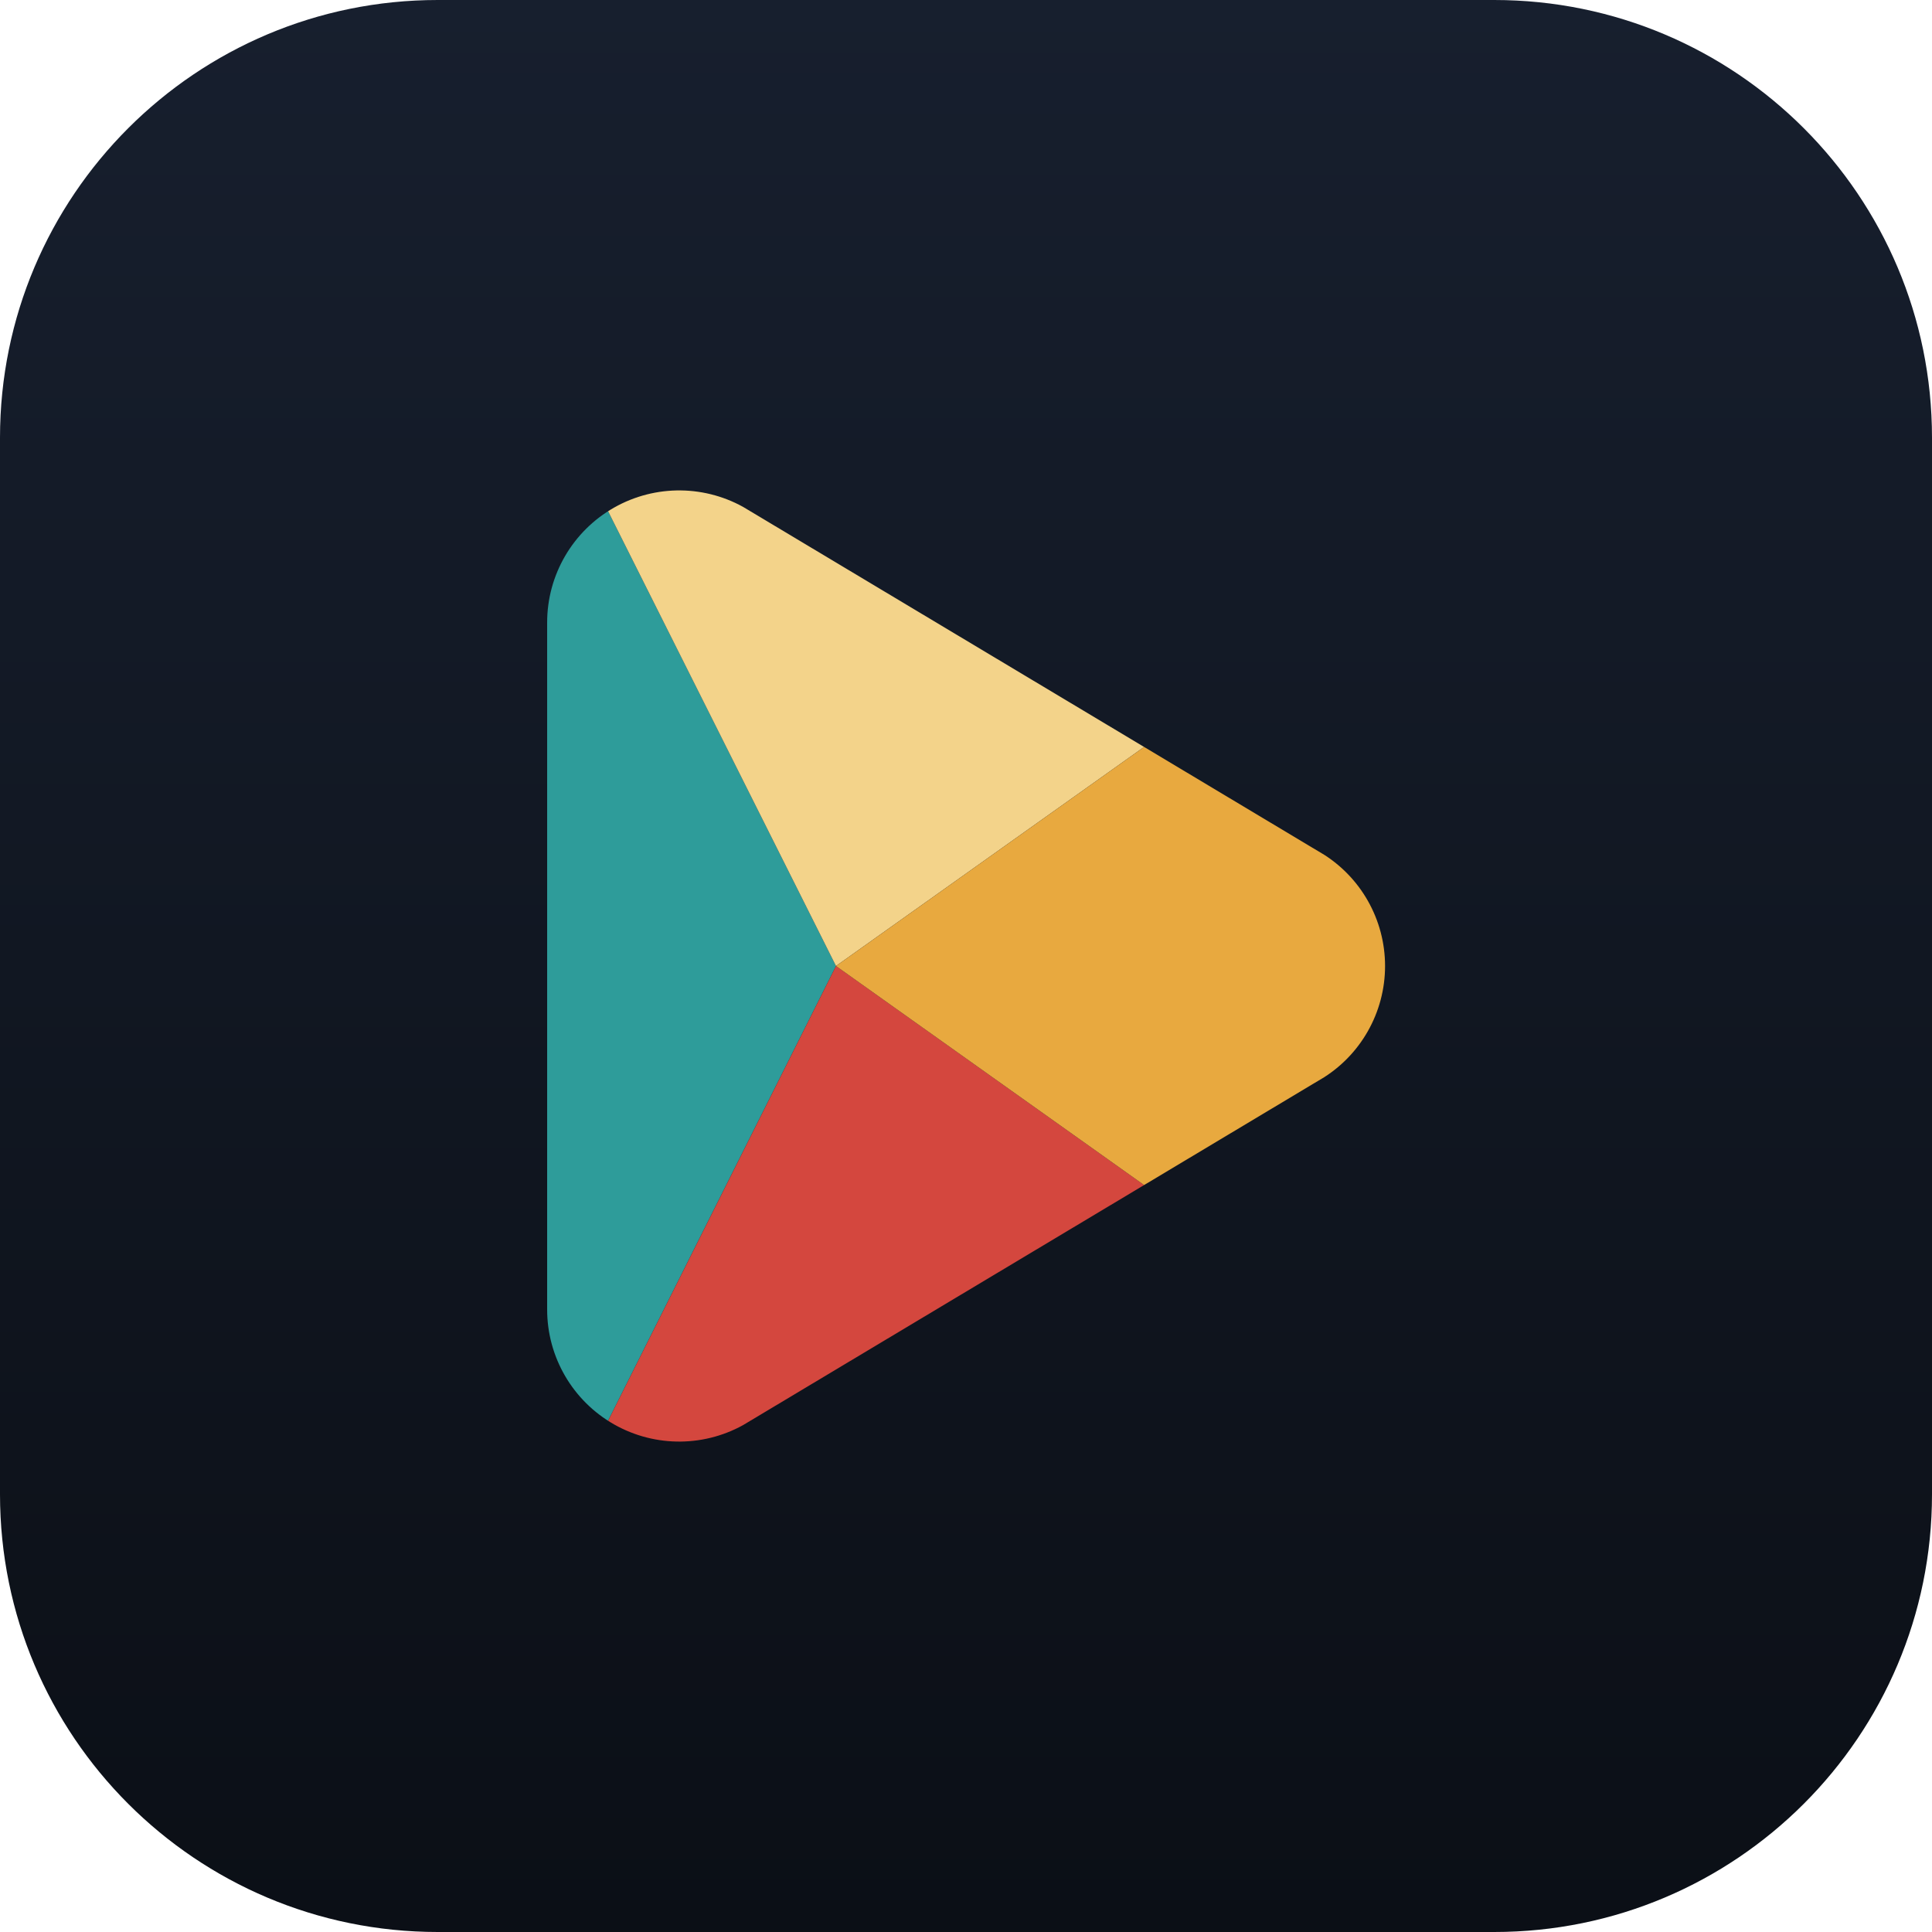
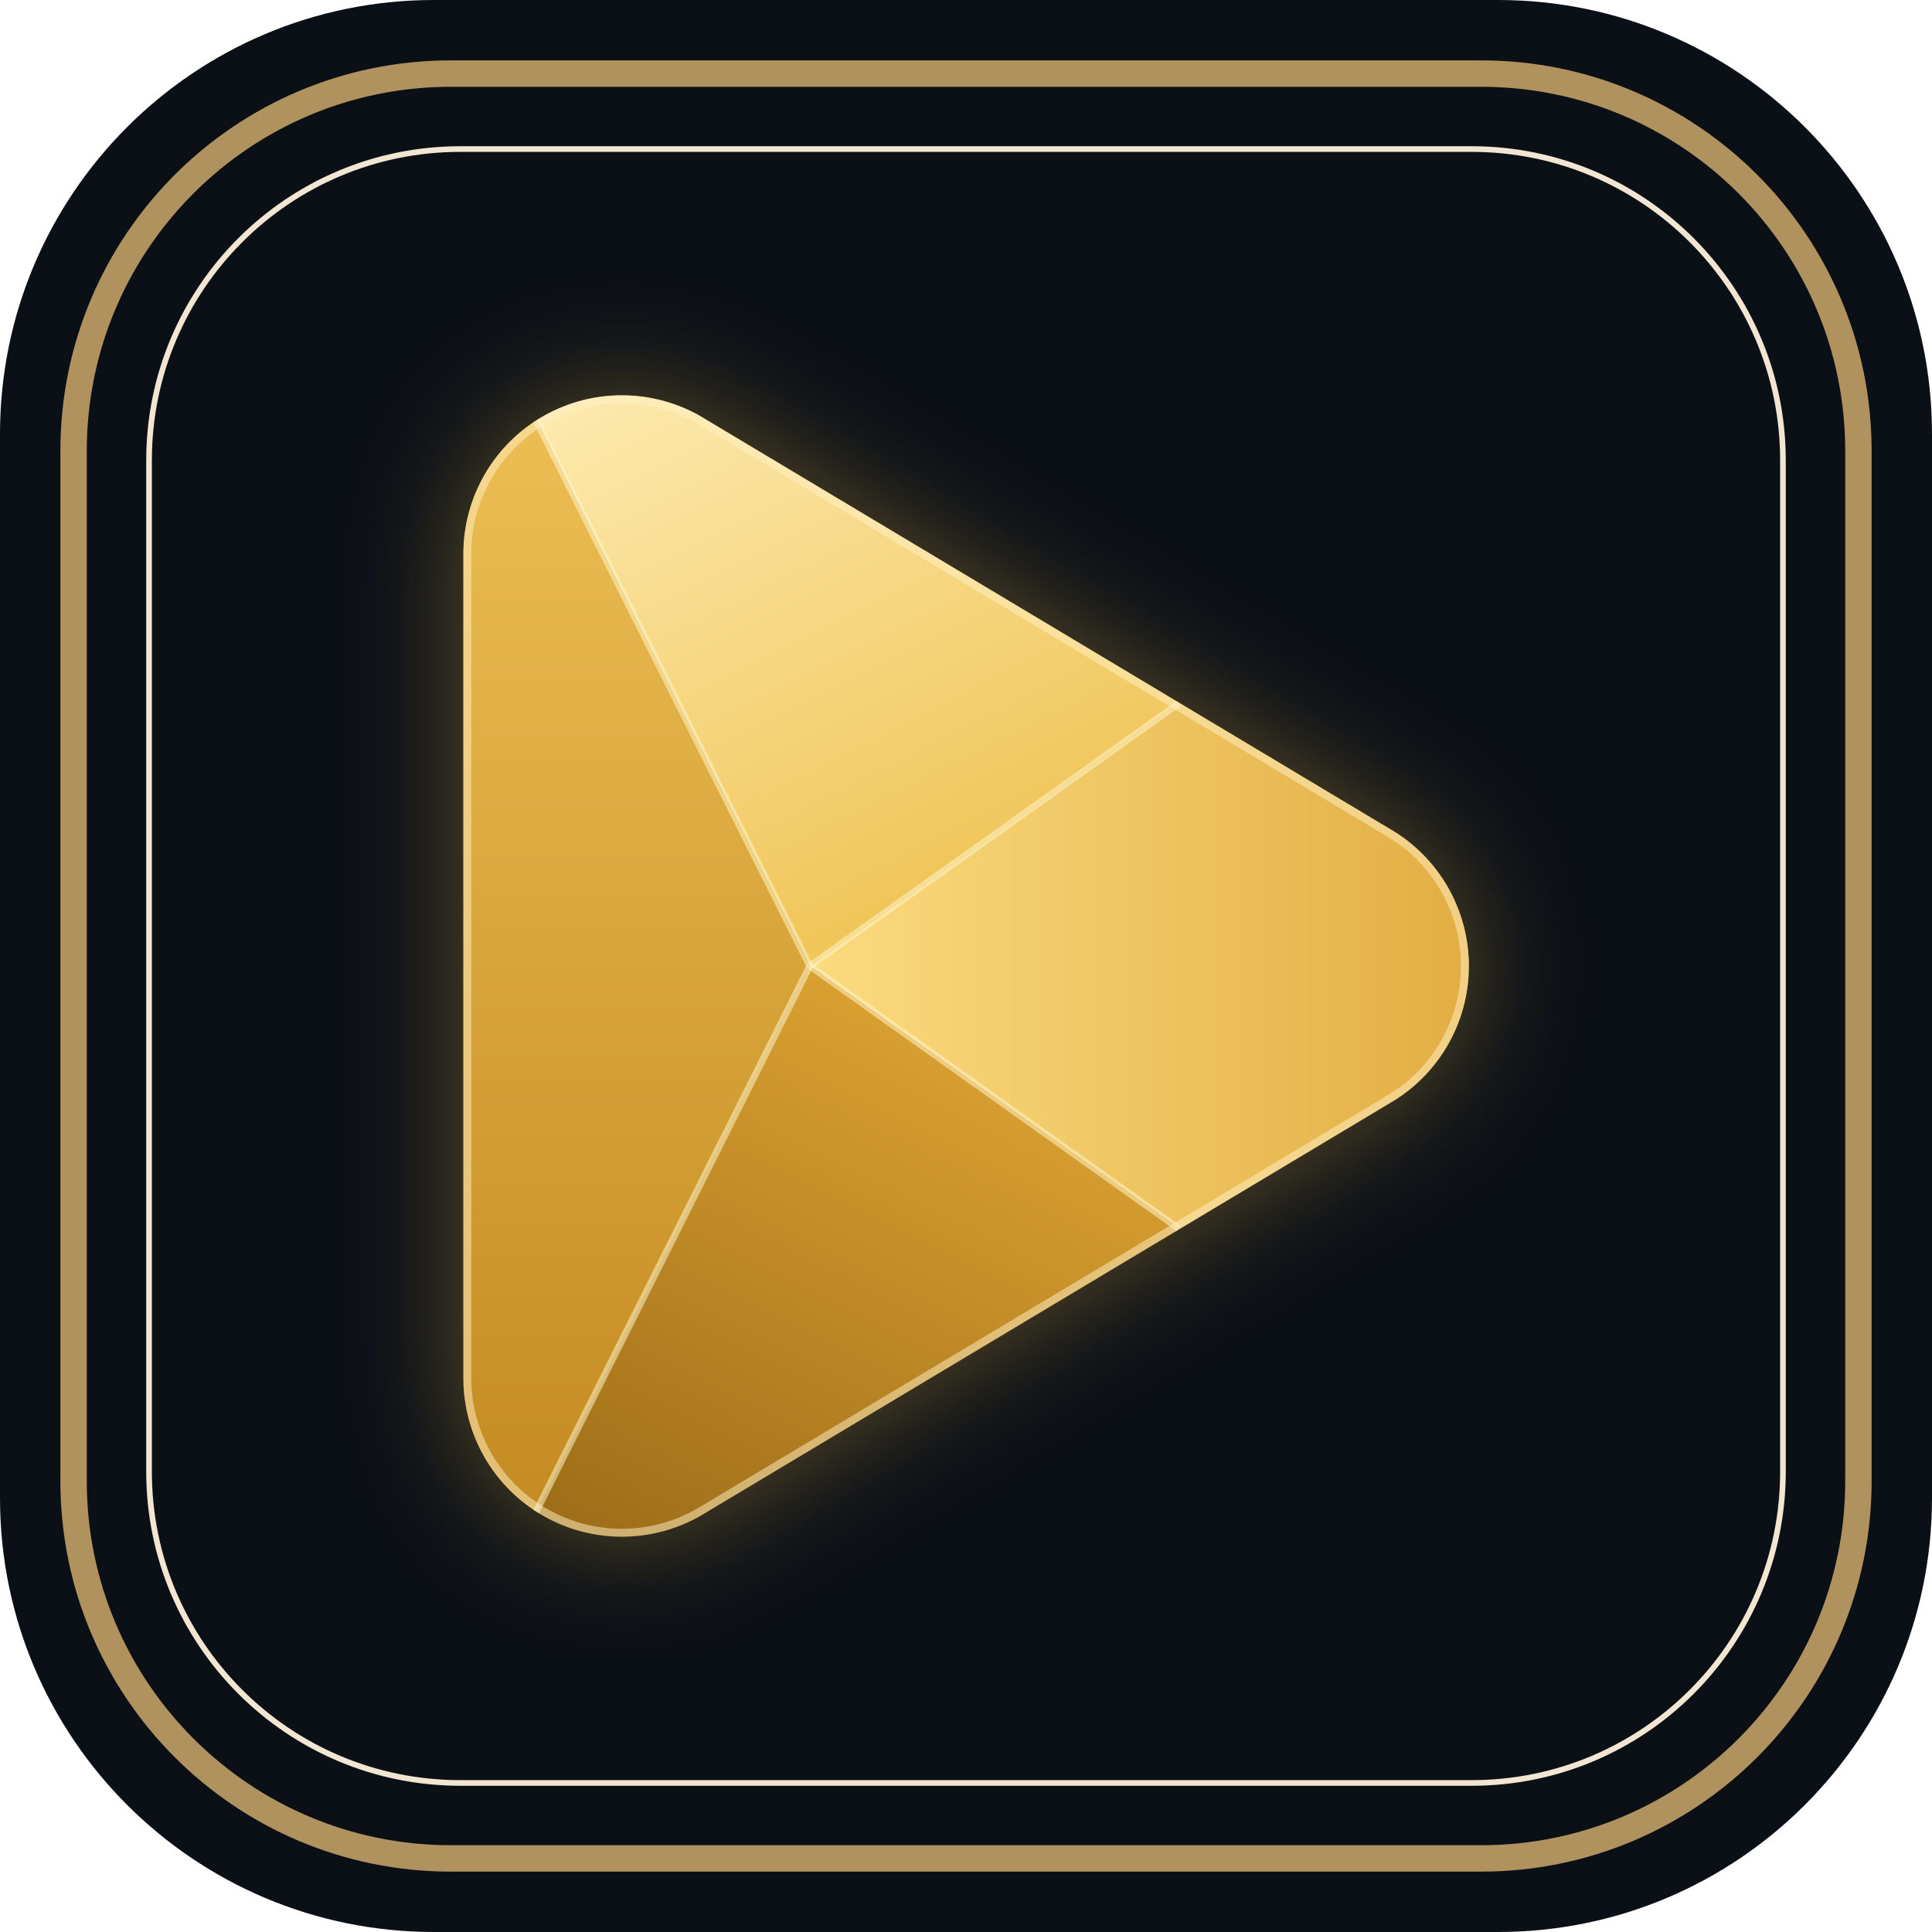
<svg xmlns="http://www.w3.org/2000/svg" viewBox="0 0 1024 1024">
+   <rect width="1024" height="1024" rx="230" fill="#0b0f16" />
+   <rect x="39" y="39" width="946" height="946" rx="200" fill="none" stroke="#B0925F" stroke-width="14" />
+   <rect x="79" y="79" width="866" height="866" rx="165" fill="none" stroke="#F2E6D2" stroke-width="3" />
  <defs>
-     <linearGradient id="bg" x1="0" y1="0" x2="0" y2="1">
-       <stop offset="0" stop-color="#171f2e" />
-       <stop offset="1" stop-color="#0b0f16" />
+     <linearGradient id="tgtop" gradientUnits="userSpaceOnUse" x1="290" y1="207" x2="443" y2="512">
+       <stop offset="0" stop-color="#FFF3C4" />
+       <stop offset="1" stop-color="#F0C558" />
    </linearGradient>
+     <linearGradient id="tgleft" gradientUnits="userSpaceOnUse" x1="290" y1="207" x2="290" y2="817">
+       <stop offset="0" stop-color="#F0C459" />
+       <stop offset="1" stop-color="#BF851C" />
+     </linearGradient>
+     <linearGradient id="tgright" gradientUnits="userSpaceOnUse" x1="443" y1="512" x2="800" y2="512">
+       <stop offset="0" stop-color="#FBDB7F" />
+       <stop offset="1" stop-color="#DDA436" />
+     </linearGradient>
+     <linearGradient id="tgbottom" gradientUnits="userSpaceOnUse" x1="443" y1="512" x2="290" y2="817">
+       <stop offset="0" stop-color="#D9A031" />
+       <stop offset="1" stop-color="#8F6012" />
+     </linearGradient>
+     <clipPath id="tc">
+       <path d="M 290.0 330.0 L 290.0 694.0 A 70 70 0 0 0 396.0 754.1 L 700.0 572.1 A 70 70 0 0 0 700.0 451.9 L 396.0 269.9 A 70 70 0 0 0 290.0 330.0 Z" />
+     </clipPath>
+     <filter id="tb" x="-30%" y="-30%" width="160%" height="160%">
+       <feGaussianBlur stdDeviation="26" />
+     </filter>
  </defs>
-   <rect width="1024" height="1024" rx="232" fill="url(#bg)" />
-   <clipPath id="tdc">
-     <path d="M 290.0 330.0 L 290.0 694.0 A 70 70 0 0 0 396.0 754.1 L 700.0 572.1 A 70 70 0 0 0 700.0 451.9 L 396.0 269.9 A 70 70 0 0 0 290.0 330.0 Z" />
-   </clipPath>
-   <g clip-path="url(#tdc)">
-     <polygon fill="#2E9C9A" points="290.0 206.5 290.0 817.5 443.1 512.0" />
-     <polygon fill="#F3D38A" points="290.0 206.5 443.1 512.0 606.4 395.9" />
-     <polygon fill="#D4473E" points="290.0 817.5 443.1 512.0 606.4 628.1" />
-     <polygon fill="#E8A93F" points="443.1 512.0 606.4 395.9 800.3 512.0 606.4 628.1" />
+   <g transform="translate(512 512) scale(1.2) translate(-512 -512)">
+     <path d="M 290.0 330.0 L 290.0 694.0 A 70 70 0 0 0 396.0 754.1 L 700.0 572.1 A 70 70 0 0 0 700.0 451.9 L 396.0 269.9 A 70 70 0 0 0 290.0 330.0 Z" fill="#E9B94A" opacity=".38" filter="url(#tb)" />
+     <g clip-path="url(#tc)">
+       <polygon fill="url(#tgtop)" points="290.0 206.5 443.1 512.0 606.4 395.9" />
+       <polygon fill="url(#tgleft)" points="290.0 206.5 290.0 817.5 443.1 512.0" />
+       <polygon fill="url(#tgright)" points="443.1 512.0 606.4 395.9 800.3 512.0 606.4 628.1" />
+       <polygon fill="url(#tgbottom)" points="290.0 817.5 443.1 512.0 606.4 628.1" />
+       <line x1="290" y1="207" x2="443" y2="512" stroke="#FFF3C8" stroke-opacity=".55" stroke-width="3" />
+       <line x1="290" y1="817" x2="443" y2="512" stroke="#FFF3C8" stroke-opacity=".55" stroke-width="3" />
+       <line x1="443" y1="512" x2="606" y2="396" stroke="#FFF3C8" stroke-opacity=".55" stroke-width="3" />
+       <line x1="443" y1="512" x2="606" y2="628" stroke="#FFF3C8" stroke-opacity=".55" stroke-width="3" />
+       <path d="M 290.0 330.0 L 290.0 694.0 A 70 70 0 0 0 396.0 754.1 L 700.0 572.1 A 70 70 0 0 0 700.0 451.9 L 396.0 269.9 A 70 70 0 0 0 290.0 330.0 Z" fill="none" stroke="#FFF3C8" stroke-opacity=".5" stroke-width="7" />
+     </g>
  </g>
</svg>
